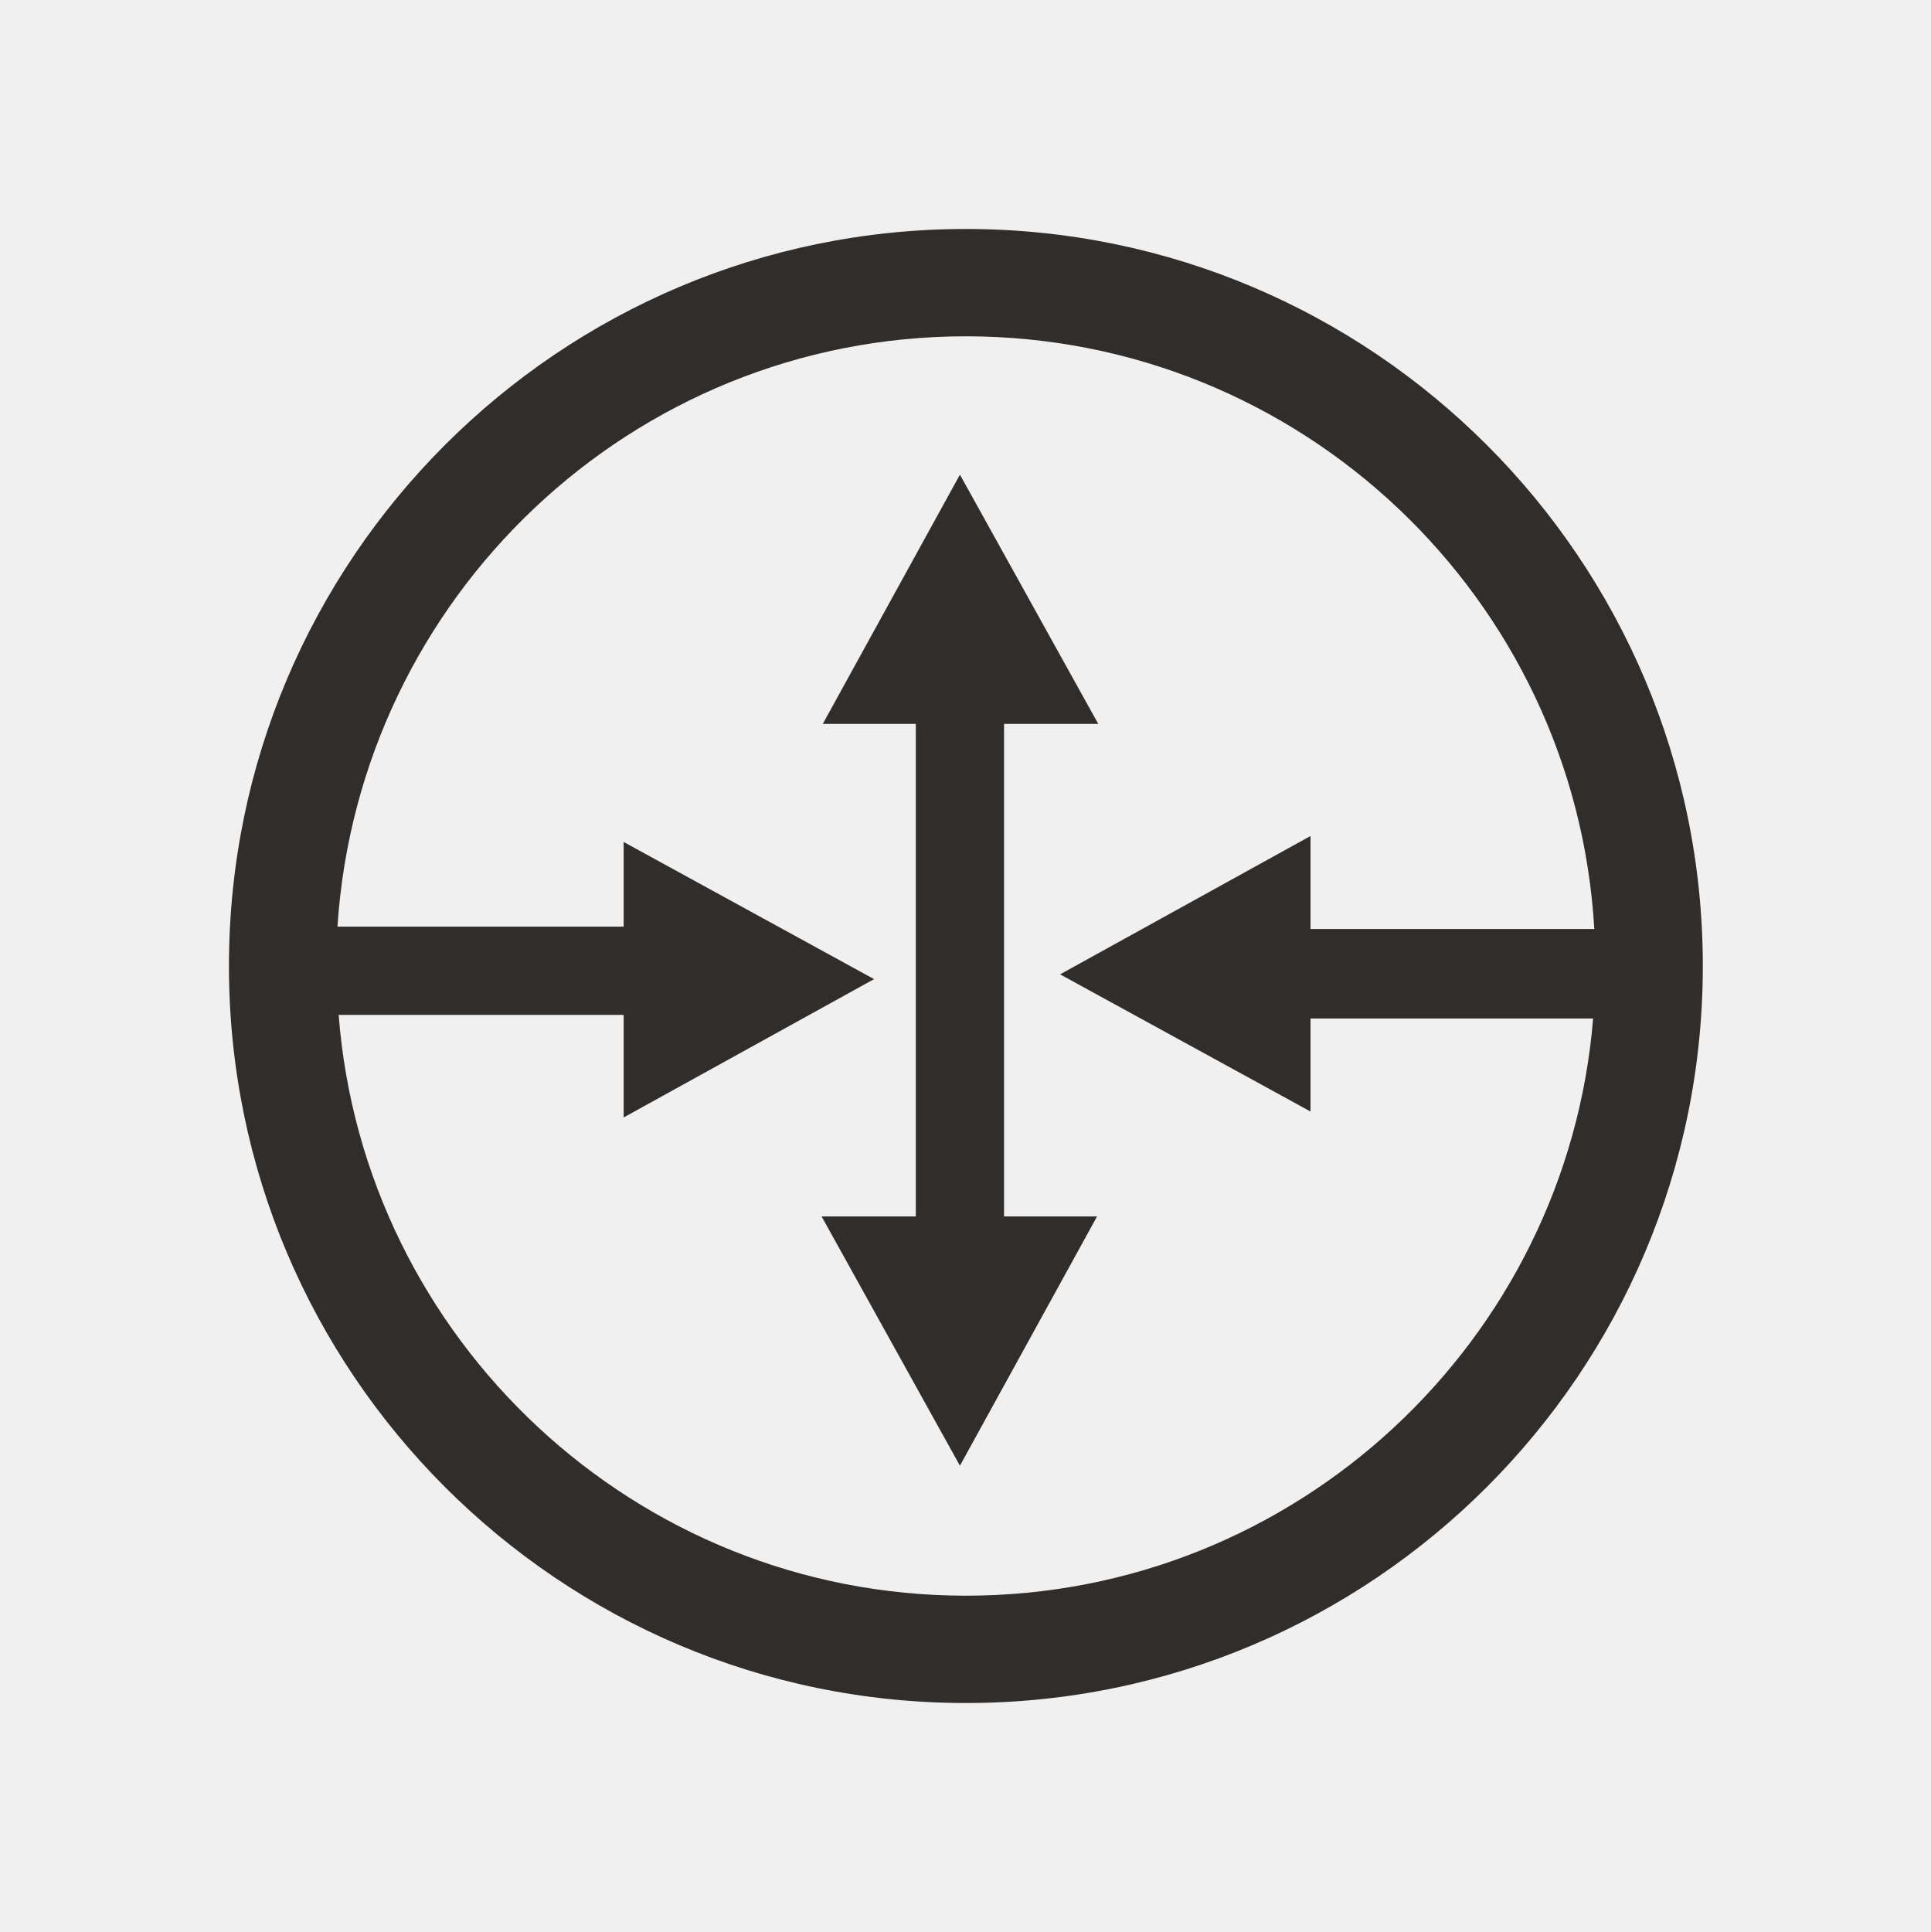
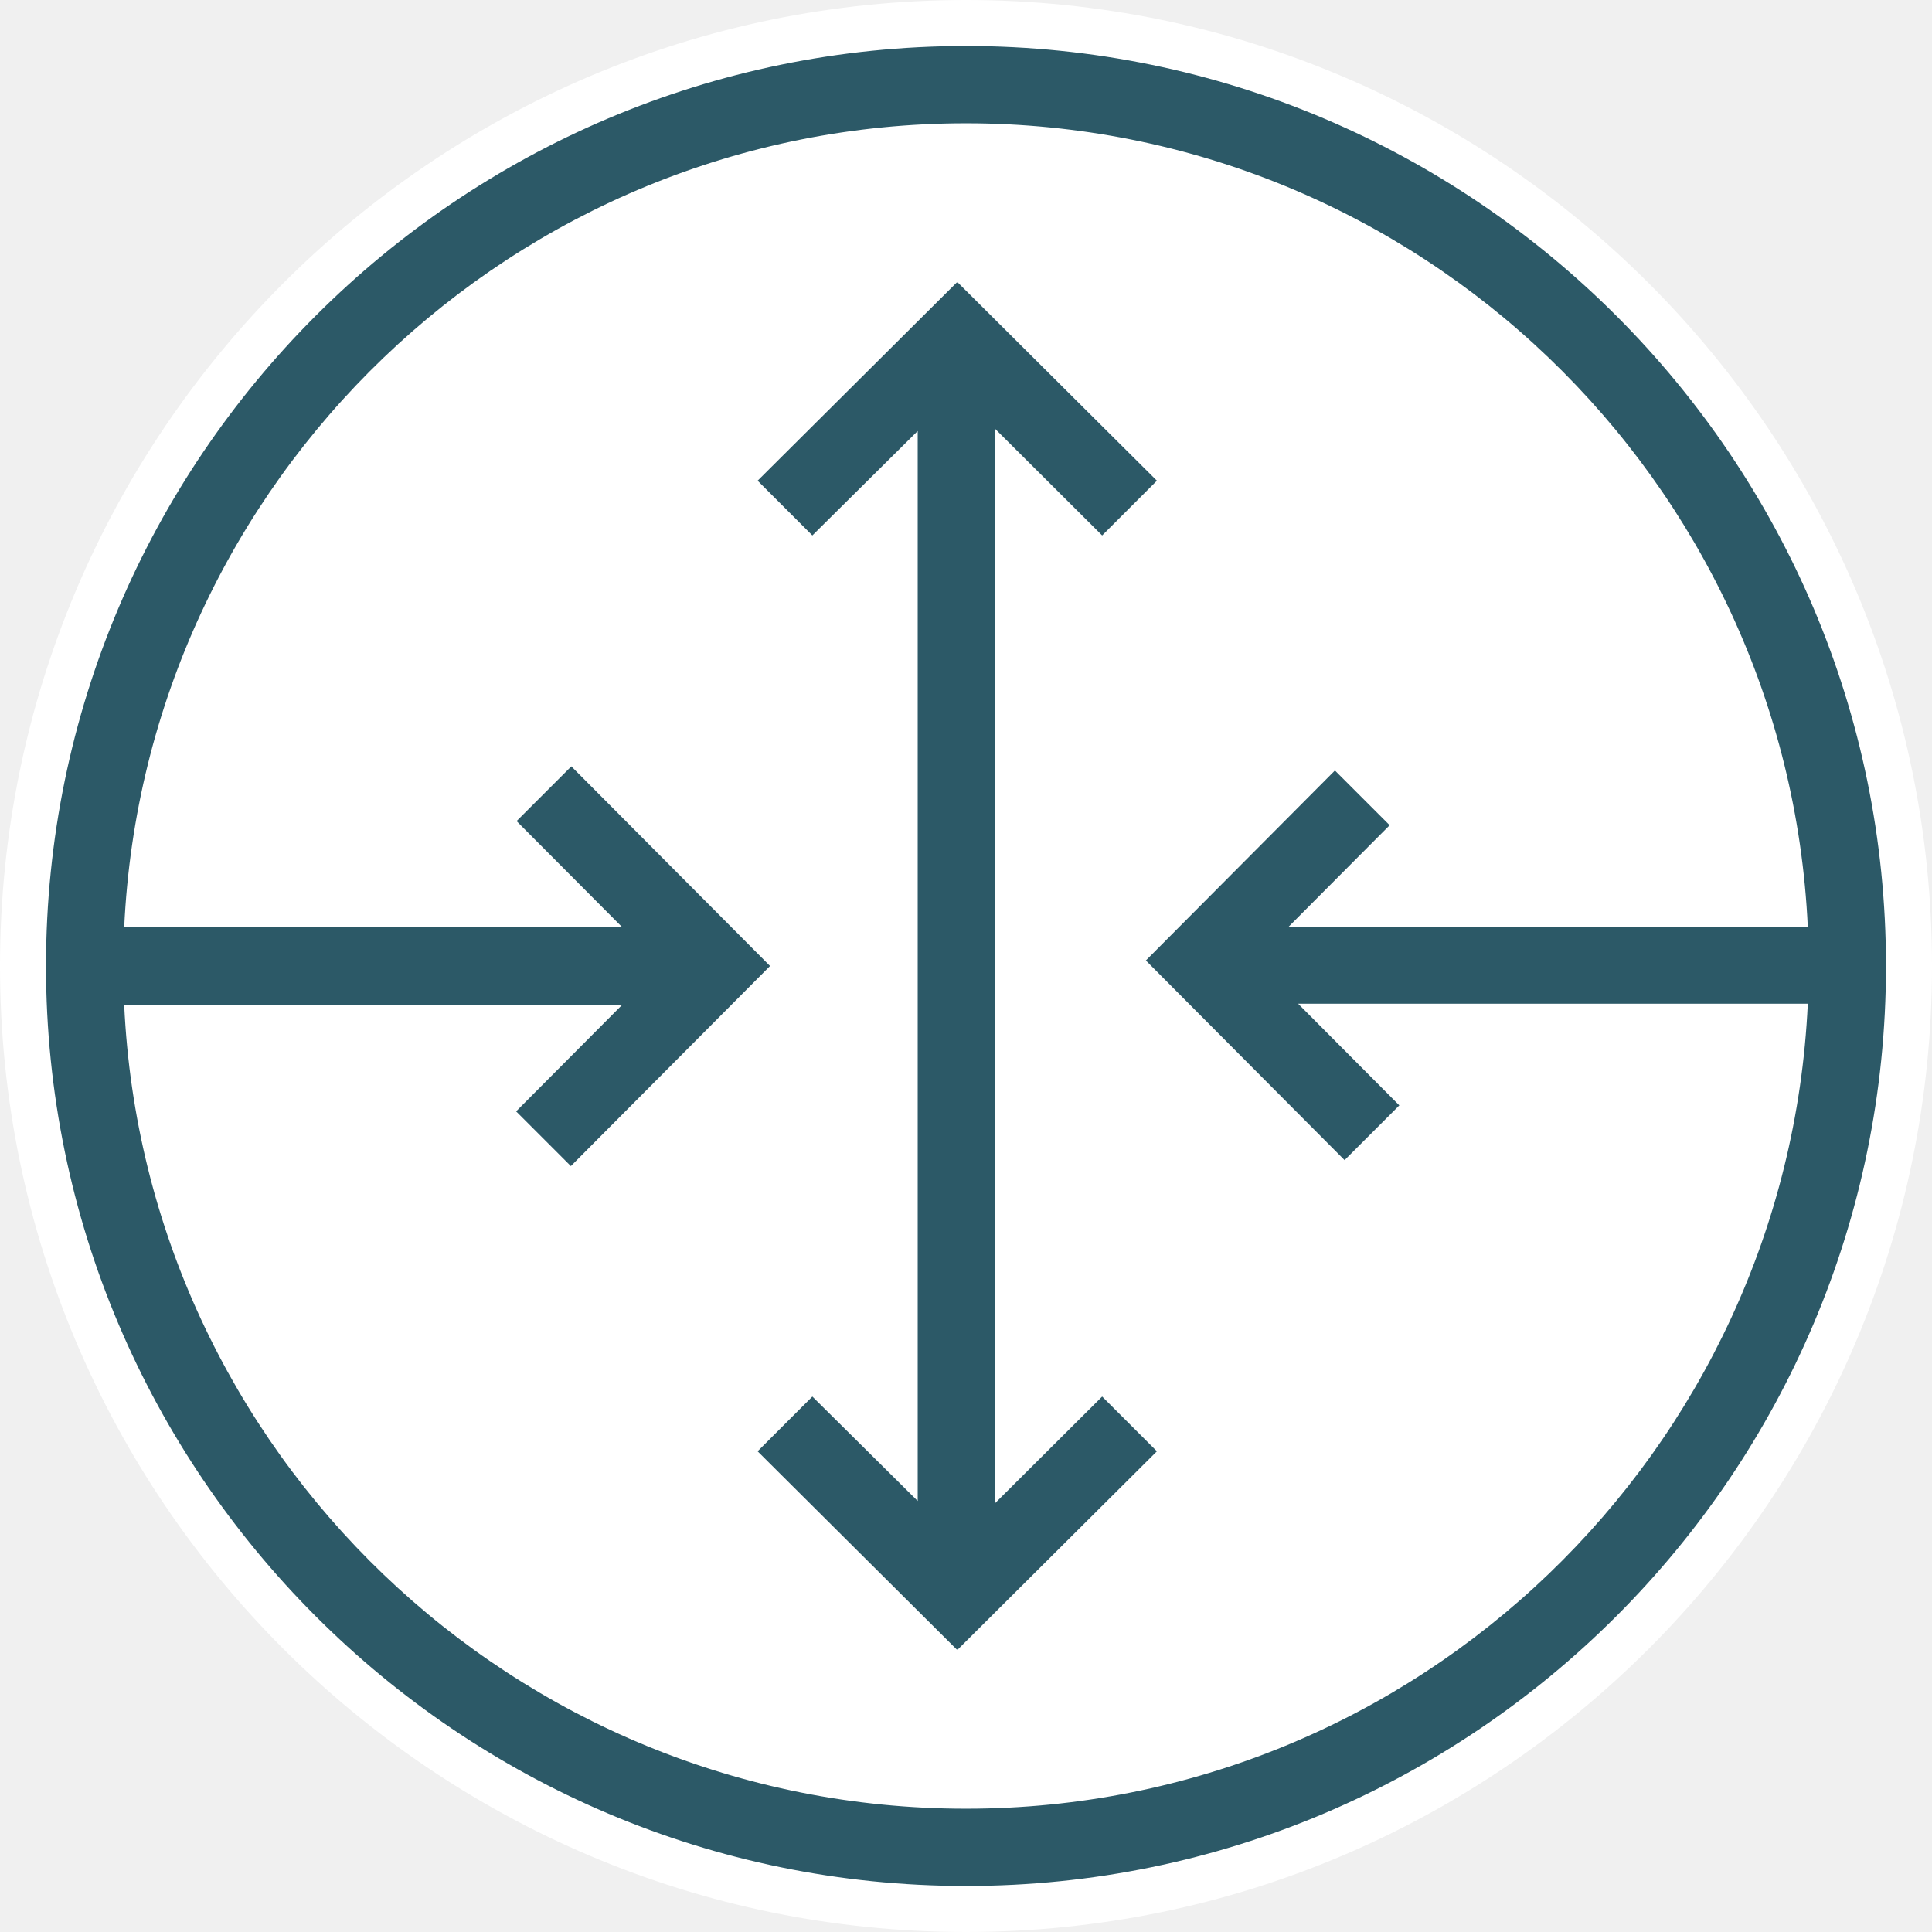
- <svg xmlns="http://www.w3.org/2000/svg" version="1.1" id="Service_Gateway" x="0px" y="0px" viewBox="0 0 161.9 162" enable-background="new 0 0 161.9 162" xml:space="preserve">
+ <svg xmlns="http://www.w3.org/2000/svg" version="1.1" id="Layer_1" x="0px" y="0px" viewBox="0 0 42 42" style="enable-background:new 0 0 42 42;" xml:space="preserve">
+   <style type="text/css">
+ 	.st0{fill:#FFFFFF;}
+ 	.st1{fill:#2C5967;}
+ </style>
  <g>
-     <path fill="#312D2A" d="M81,19.2c-34.1,0-61.8,27.7-61.8,61.8s27.7,61.8,61.8,61.8s61.8-27.7,61.8-61.8S115.1,19.2,81,19.2z    M81,133.8c-27.7,0-50.5-21.5-52.6-48.7h23.9v8.6l21-11.6l-21-11.5v7.1h-24C30.1,50.1,53,28.2,81,28.2c28.1,0,51.1,22,52.7,49.7   h-23.8v-7.8l-21,11.6l21,11.5v-7.8h23.7C131.4,112.4,108.7,133.8,81,133.8z" />
-     <polygon fill="#312D2A" points="84.2,60.7 92.1,60.7 80.5,39.8 69,60.7 76.8,60.7 76.8,102 68.9,102 80.5,122.9 92,102 84.2,102     " />
+     <g>
+       <circle class="st0" cx="21" cy="21" r="20.5" />
+       <path class="st0" d="M21,1c11.03,0,20,8.97,20,20s-8.97,20-20,20S1,32.03,1,21S9.97,1,21,1 M21,0C9.42,0,0,9.42,0,21    s9.42,21,21,21s21-9.42,21-21S32.58,0,21,0L21,0z" />
+     </g>
+     <g>
+       <path class="st1" d="M21,1C9.97,1,1,9.97,1,21s8.97,20,20,20s20-8.97,20-20S32.03,1,21,1z M21,39.32    c-9.82,0-17.85-7.76-18.3-17.47h10.82l-2.3,2.31l1.19,1.19L16.74,21l-4.32-4.34l-1.19,1.19l2.3,2.31H2.7    C3.15,10.45,11.18,2.68,21,2.68s17.85,7.76,18.3,17.47H28.01l2.2-2.21l-1.19-1.19l-4.11,4.13l4.32,4.34l1.19-1.19l-2.2-2.21H39.3    C38.85,31.55,30.82,39.32,21,39.32z" />
+       <polygon class="st1" points="21.63,32.68 21.63,9.32 23.96,11.64 25.15,10.45 20.81,6.13 16.47,10.45 17.66,11.64 19.95,9.37     19.95,32.63 17.66,30.36 16.47,31.55 20.81,35.87 25.15,31.55 23.96,30.36   " />
+     </g>
  </g>
</svg>
